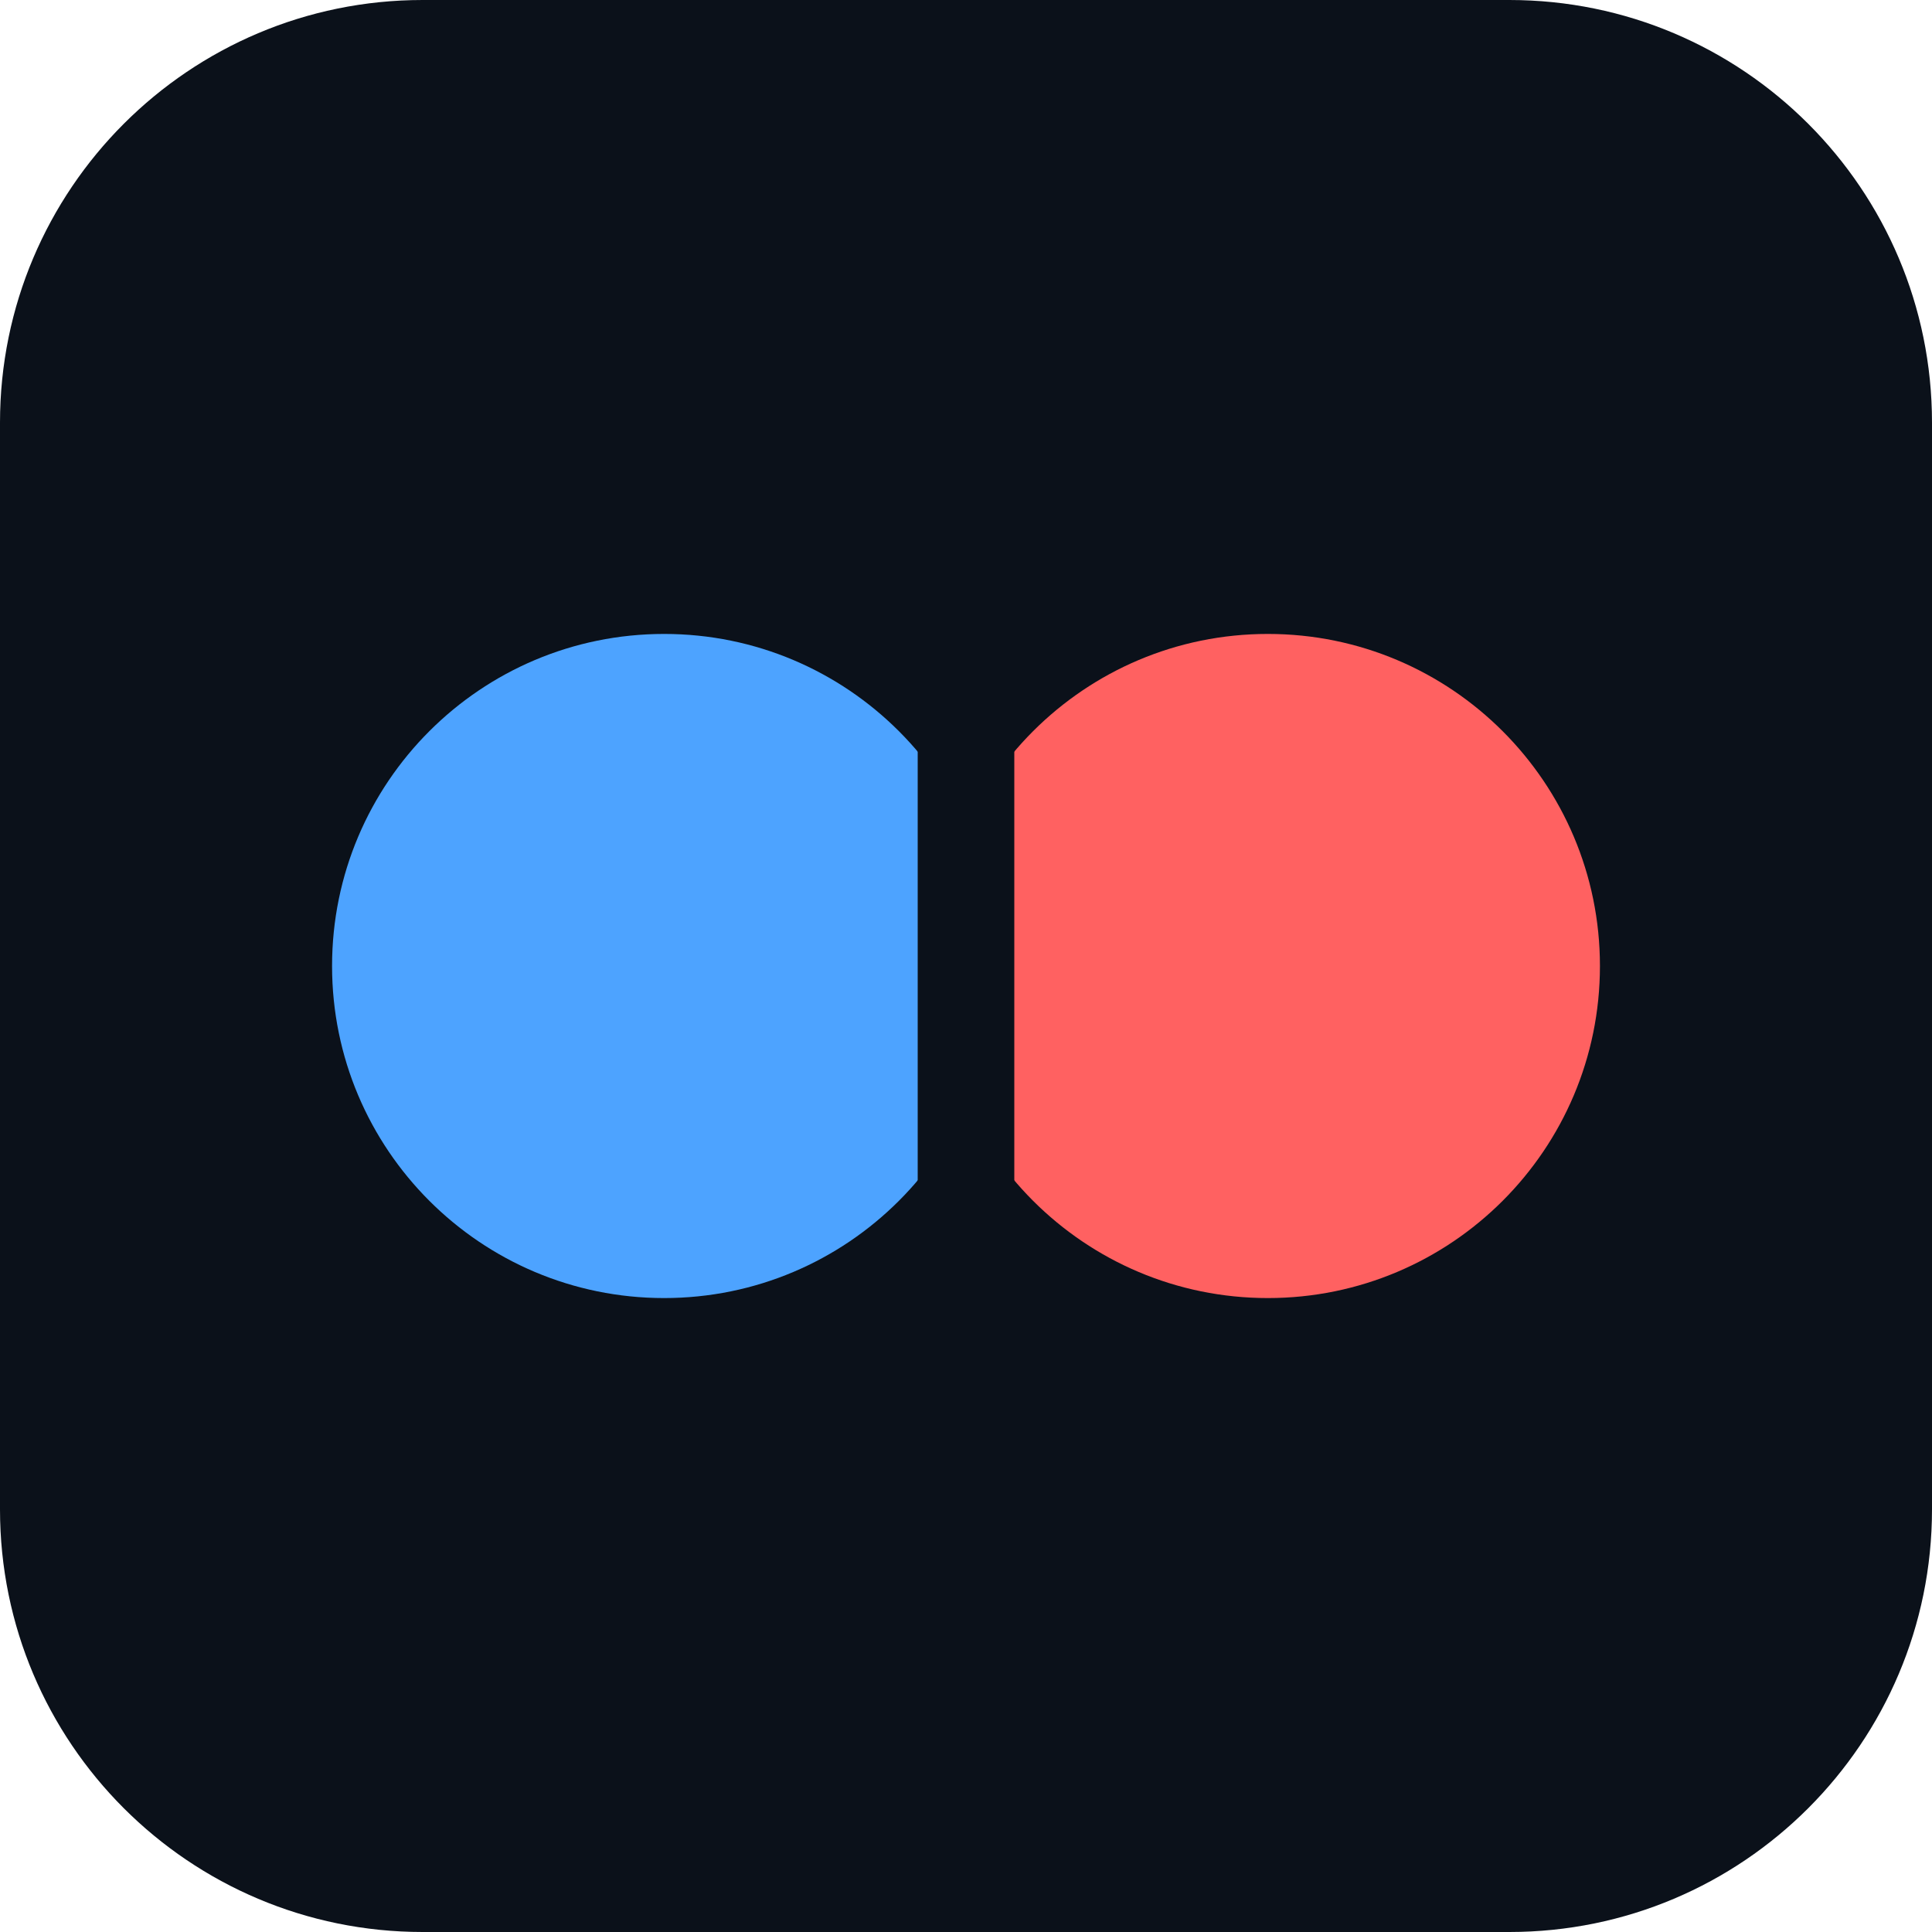
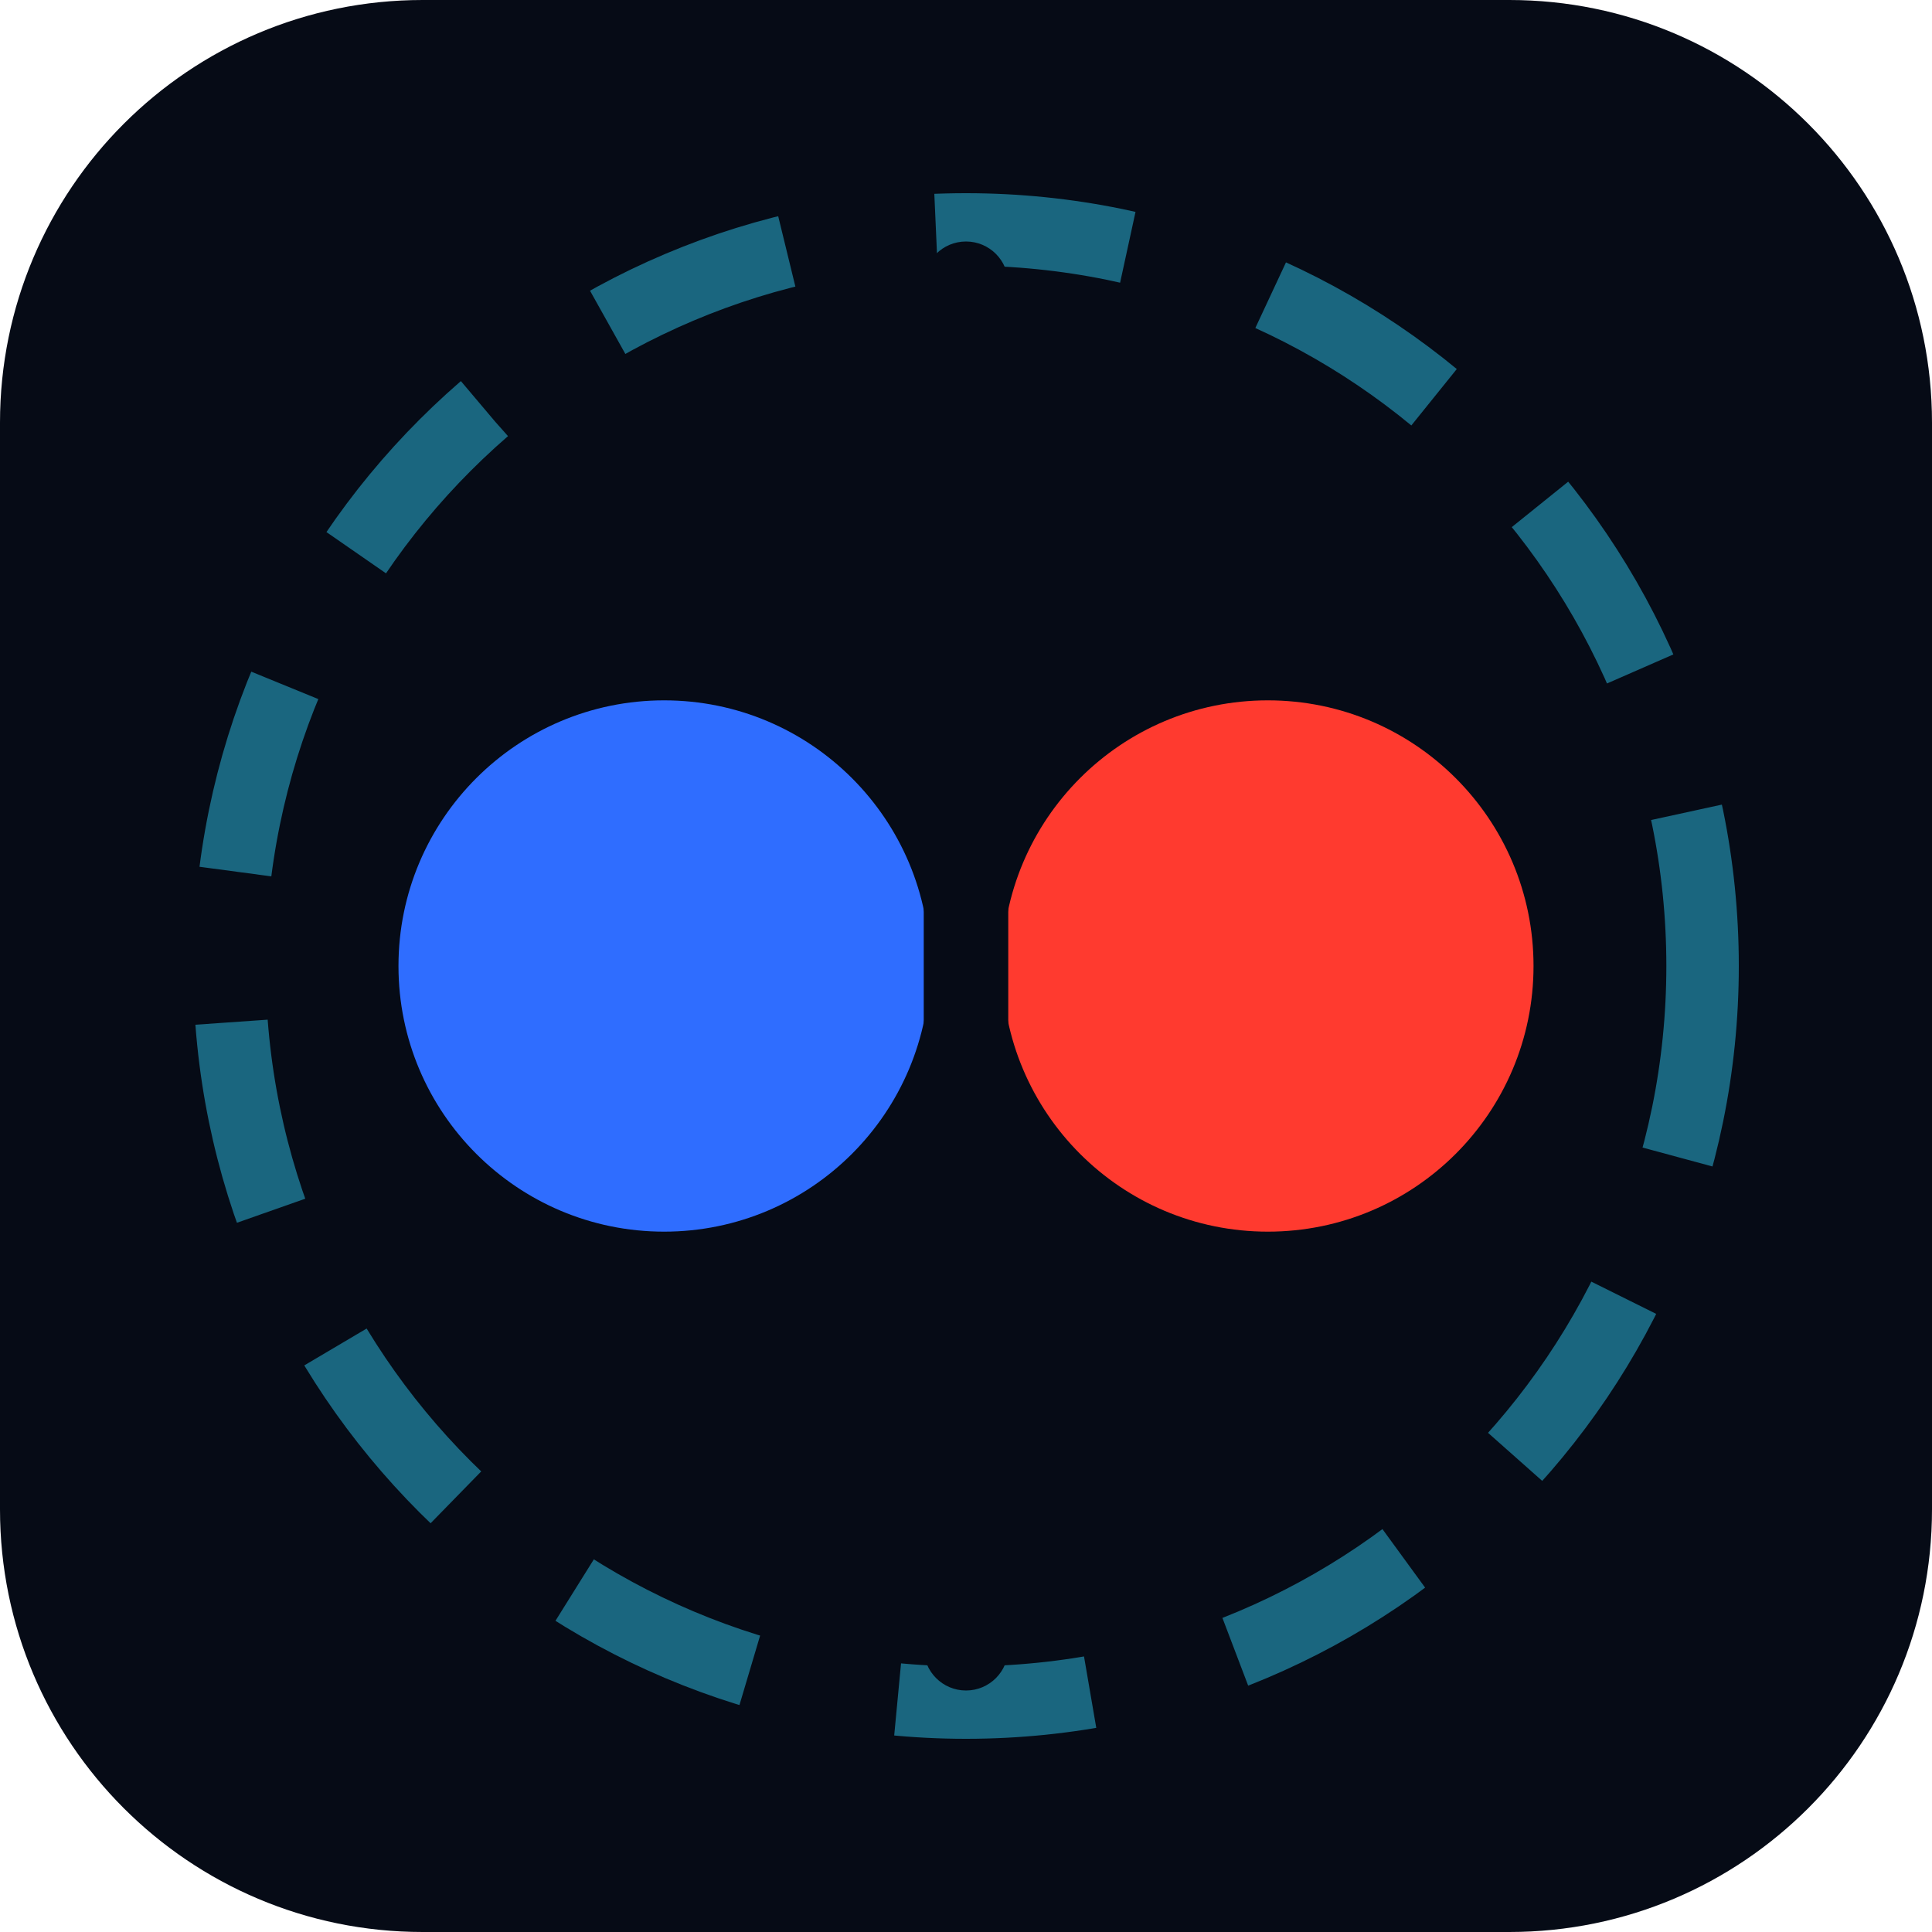
<svg xmlns="http://www.w3.org/2000/svg" viewBox="0 0 32 32">
-   <rect width="32" height="32" rx="7" fill="#0b111a" />
-   <circle cx="11" cy="16" r="5.5" fill="#4da3ff" />
-   <circle cx="21" cy="16" r="5.5" fill="#ff6161" />
-   <rect x="15.2" y="6" width="1.6" height="20" rx="0.8" fill="#0b111a" />
+   <rect width="32" height="32" rx="7" fill="#060b16" />
+   <circle cx="16" cy="16" r="12.2" fill="none" stroke="#35d6ff" stroke-opacity="0.45" stroke-width="1.2" stroke-dasharray="3.2 2.5" />
+   <circle cx="11" cy="16" r="4.4" fill="#2f6dff" />
+   <circle cx="21" cy="16" r="4.4" fill="#ff3a2f" />
+   <rect x="15.3" y="4" width="1.4" height="24" rx="0.7" fill="#060b16" />
</svg>
